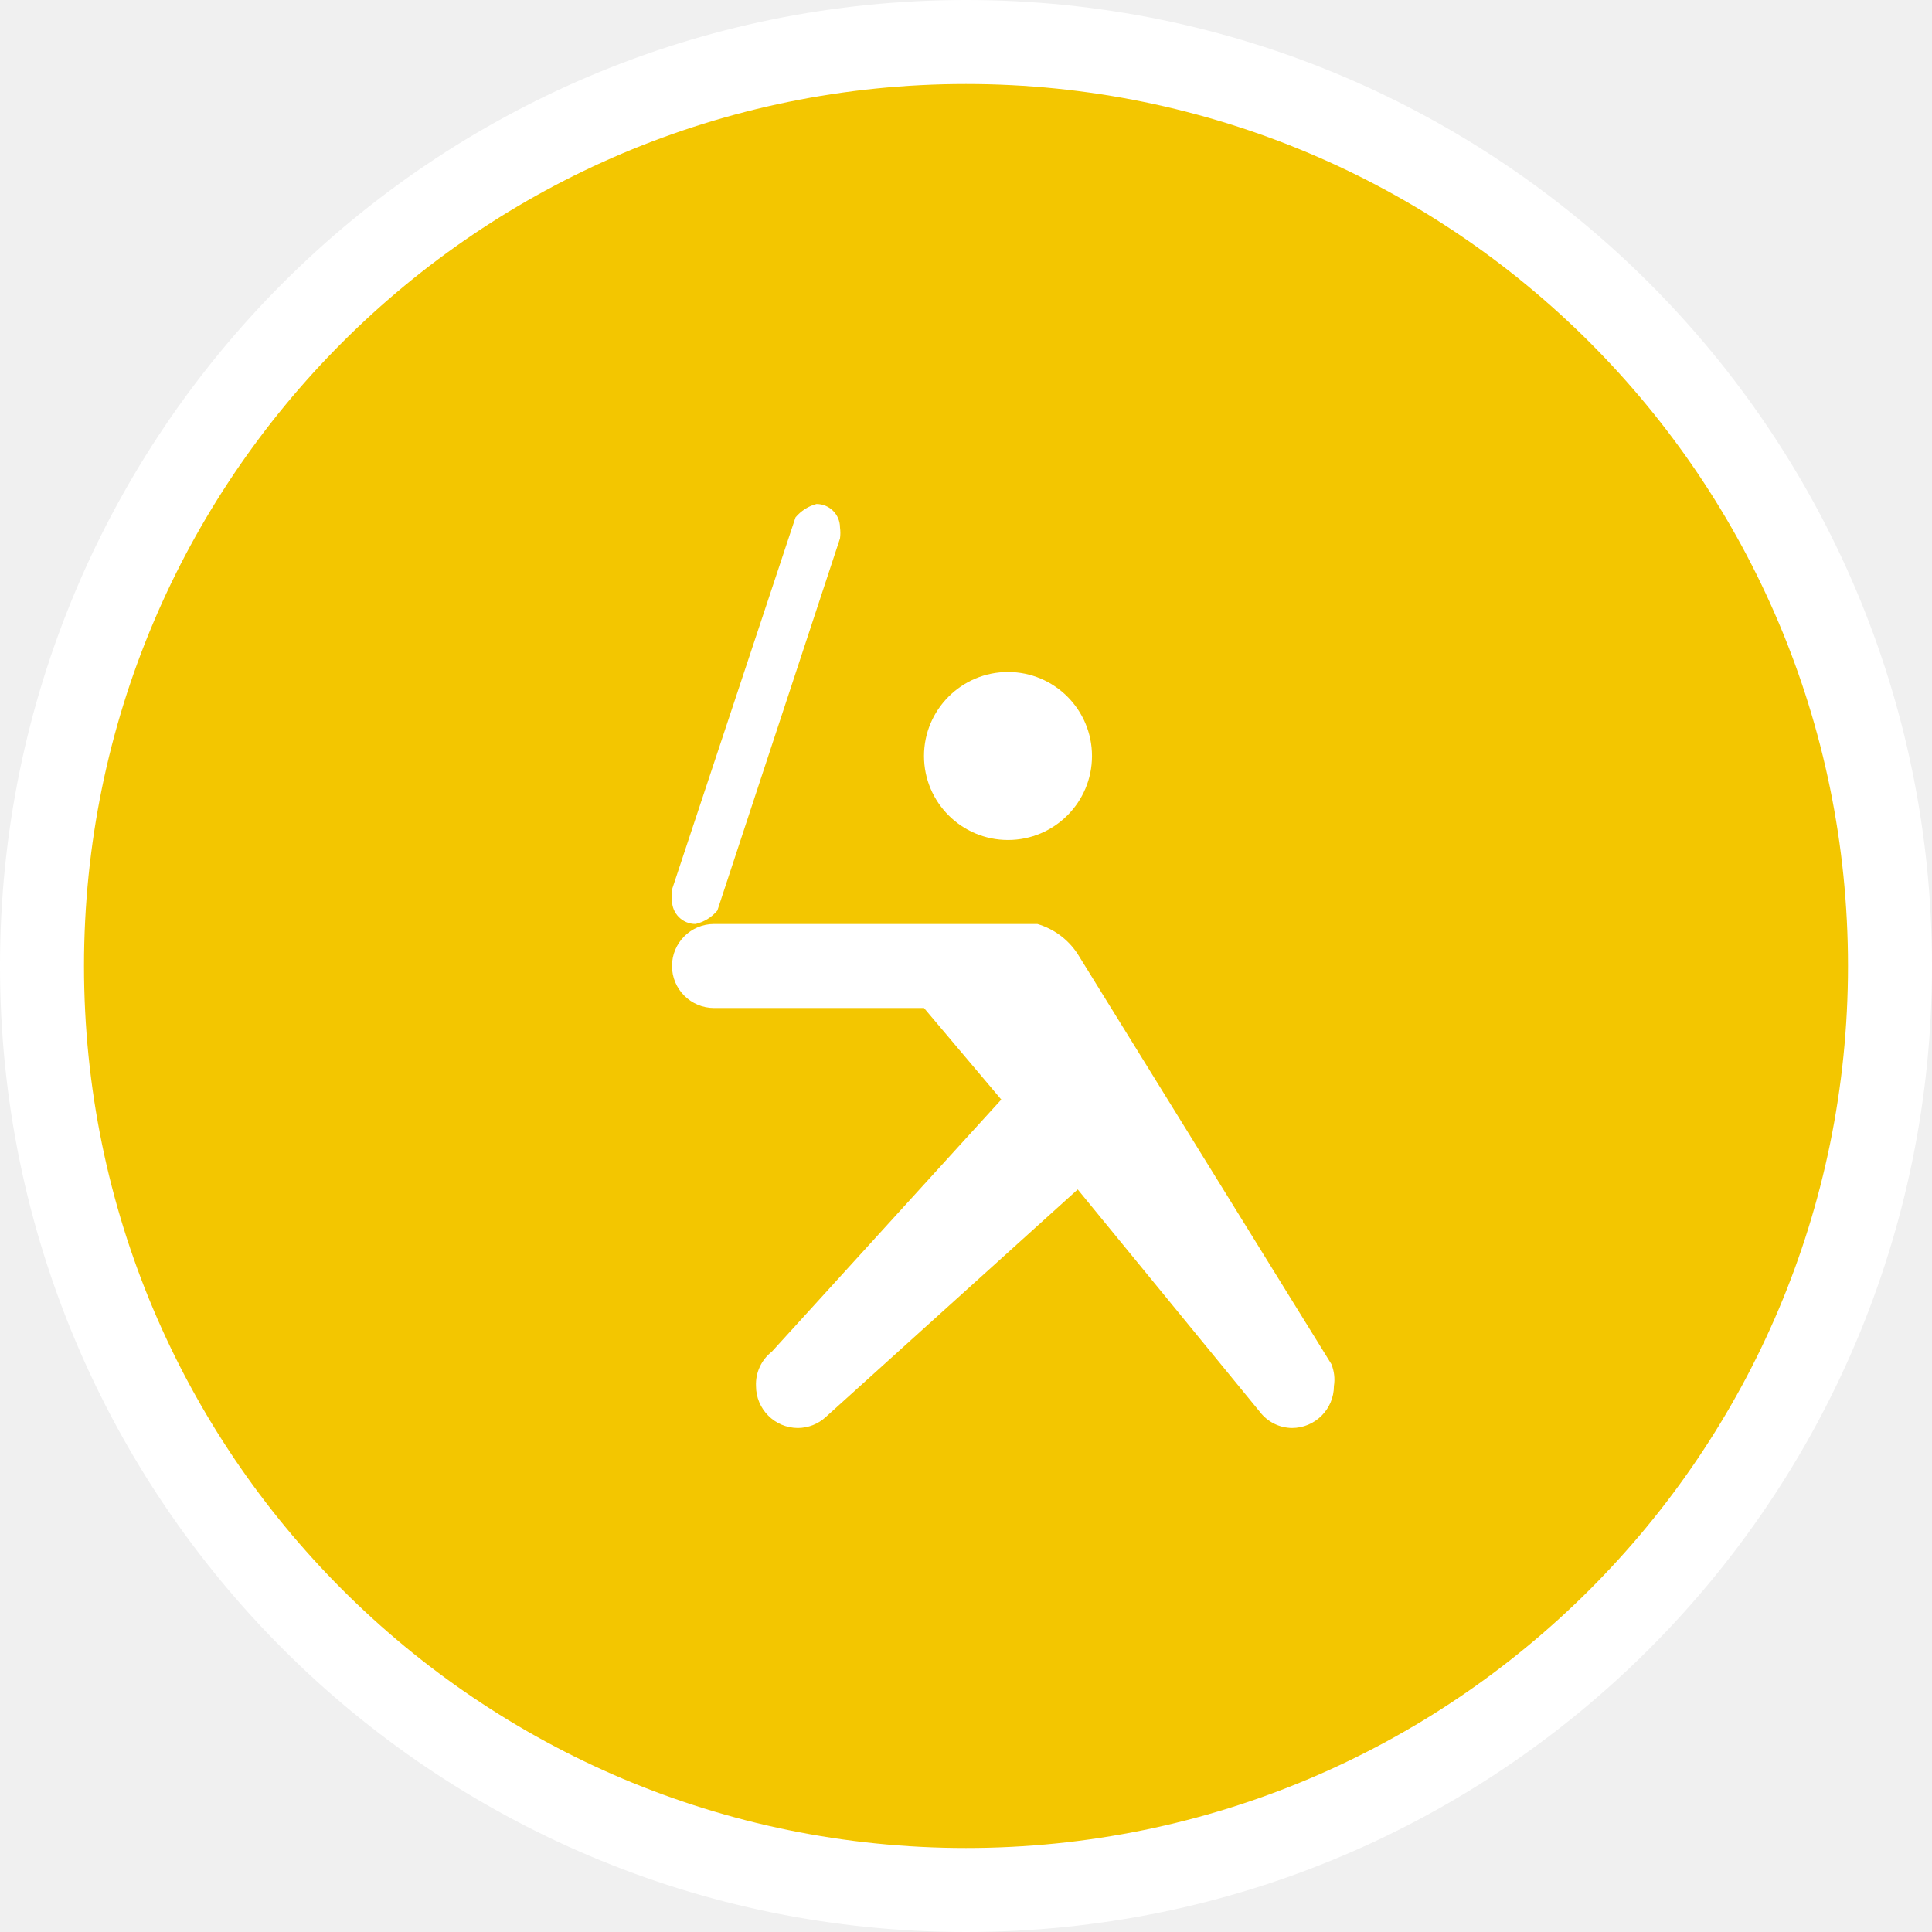
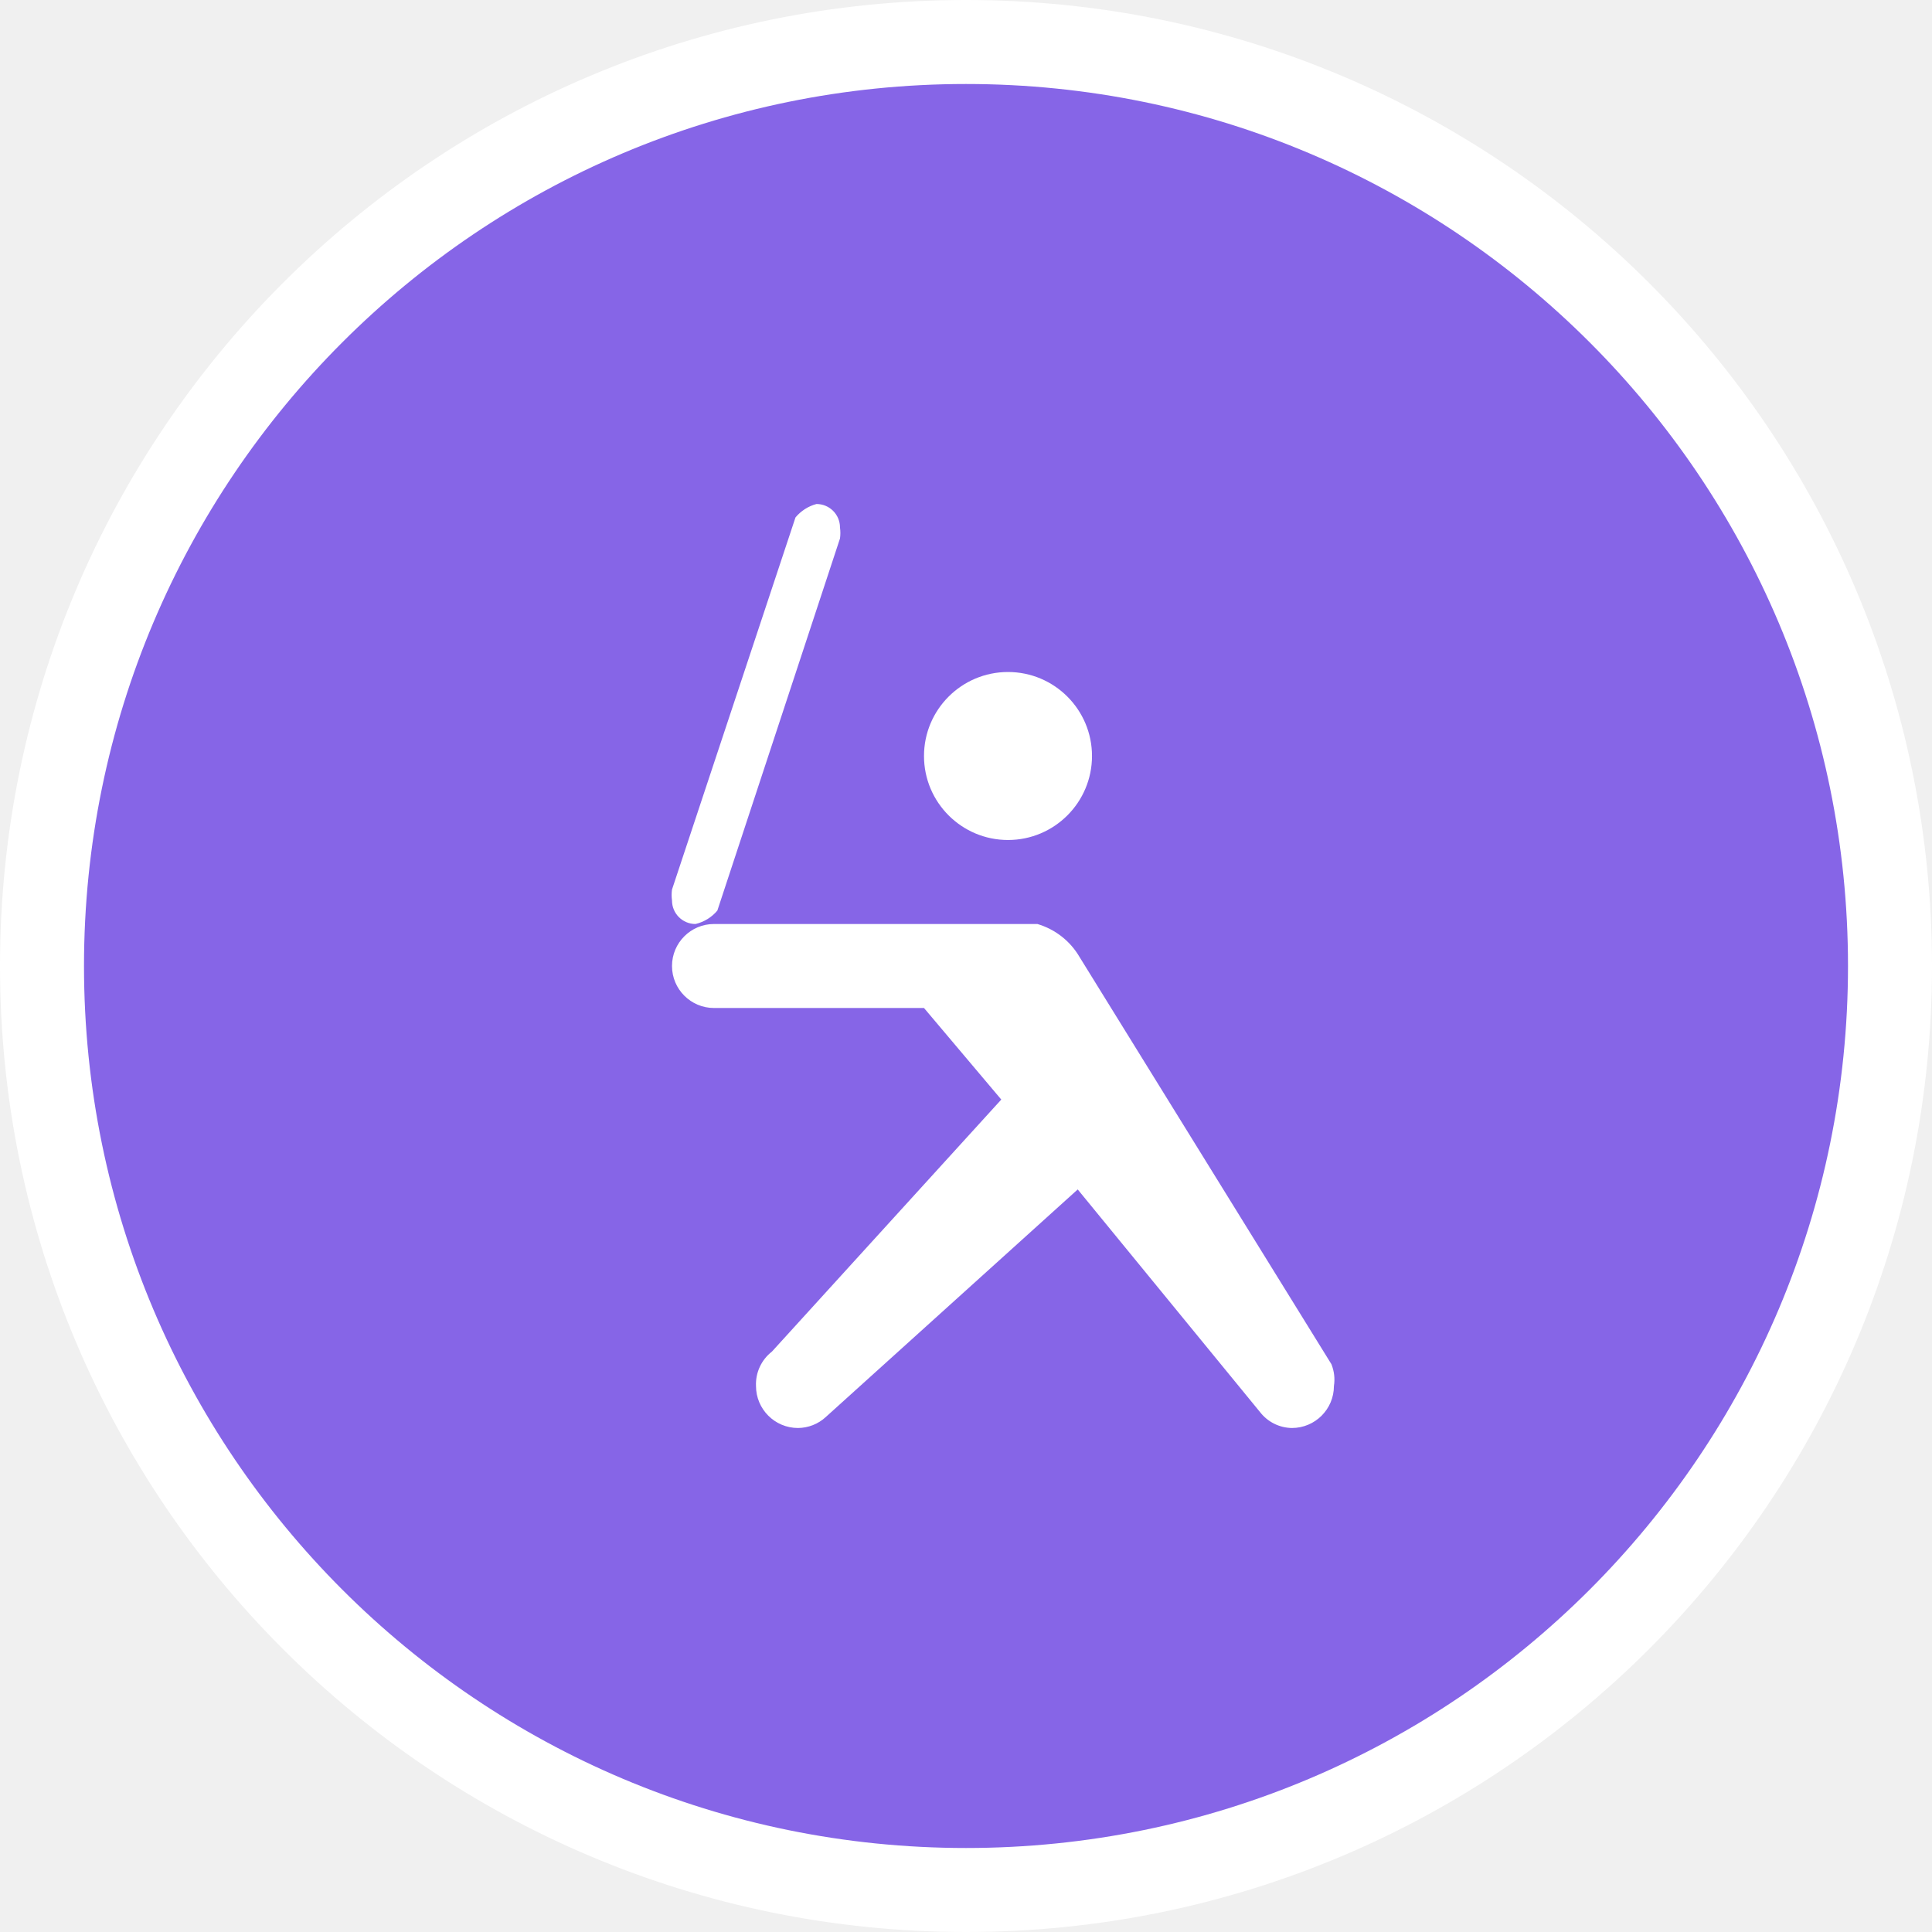
<svg xmlns="http://www.w3.org/2000/svg" viewBox="0 0 23 23" height="23" width="23">
  <rect fill="none" x="0" y="0" width="23" height="23" />
  <rect x="1" y="1" rx="10.5" ry="10.5" width="21" height="21" stroke="#ffffff" style="stroke-linejoin:round;stroke-miterlimit:4;" fill="#ffffff" stroke-width="2" />
-   <rect x="1" y="1" width="21" height="21" rx="10.5" ry="10.5" fill="#F3C600" />
+   <rect x="1" y="1" width="21" height="21" rx="10.5" ry="10.5" fill="#8665E7" />
  <path fill="#ffffff" transform="translate(6 6)" d="M7,3c0,0.552-0.448,1-1,1S5,3.552,5,3s0.448-1,1-1S7,2.448,7,3z M9.85,10.24L9.85,10.24l-3-4.85  C6.739,5.201,6.56,5.062,6.35,5H2.5C2.224,5,2,5.224,2,5.5S2.224,6,2.5,6H5l0.92,1.09l-2.73,3l0,0  C3.064,10.188,2.993,10.341,3,10.5C3,10.776,3.224,11,3.5,11c0.122-0.001,0.24-0.047,0.33-0.13l0,0l3-2.71L9,10.81l0,0  c0.091,0.118,0.231,0.188,0.38,0.19c0.276,0,0.5-0.224,0.5-0.5C9.894,10.412,9.883,10.322,9.85,10.24z M4,0.28  C4,0.125,3.875,0,3.72,0C3.622,0.026,3.535,0.082,3.47,0.16L2,4.59C1.994,4.633,1.994,4.677,2,4.72  C2,4.875,2.125,5,2.28,5c0.102-0.024,0.193-0.08,0.26-0.16L4,0.41C4.006,0.367,4.006,0.323,4,0.28z" />
</svg>
